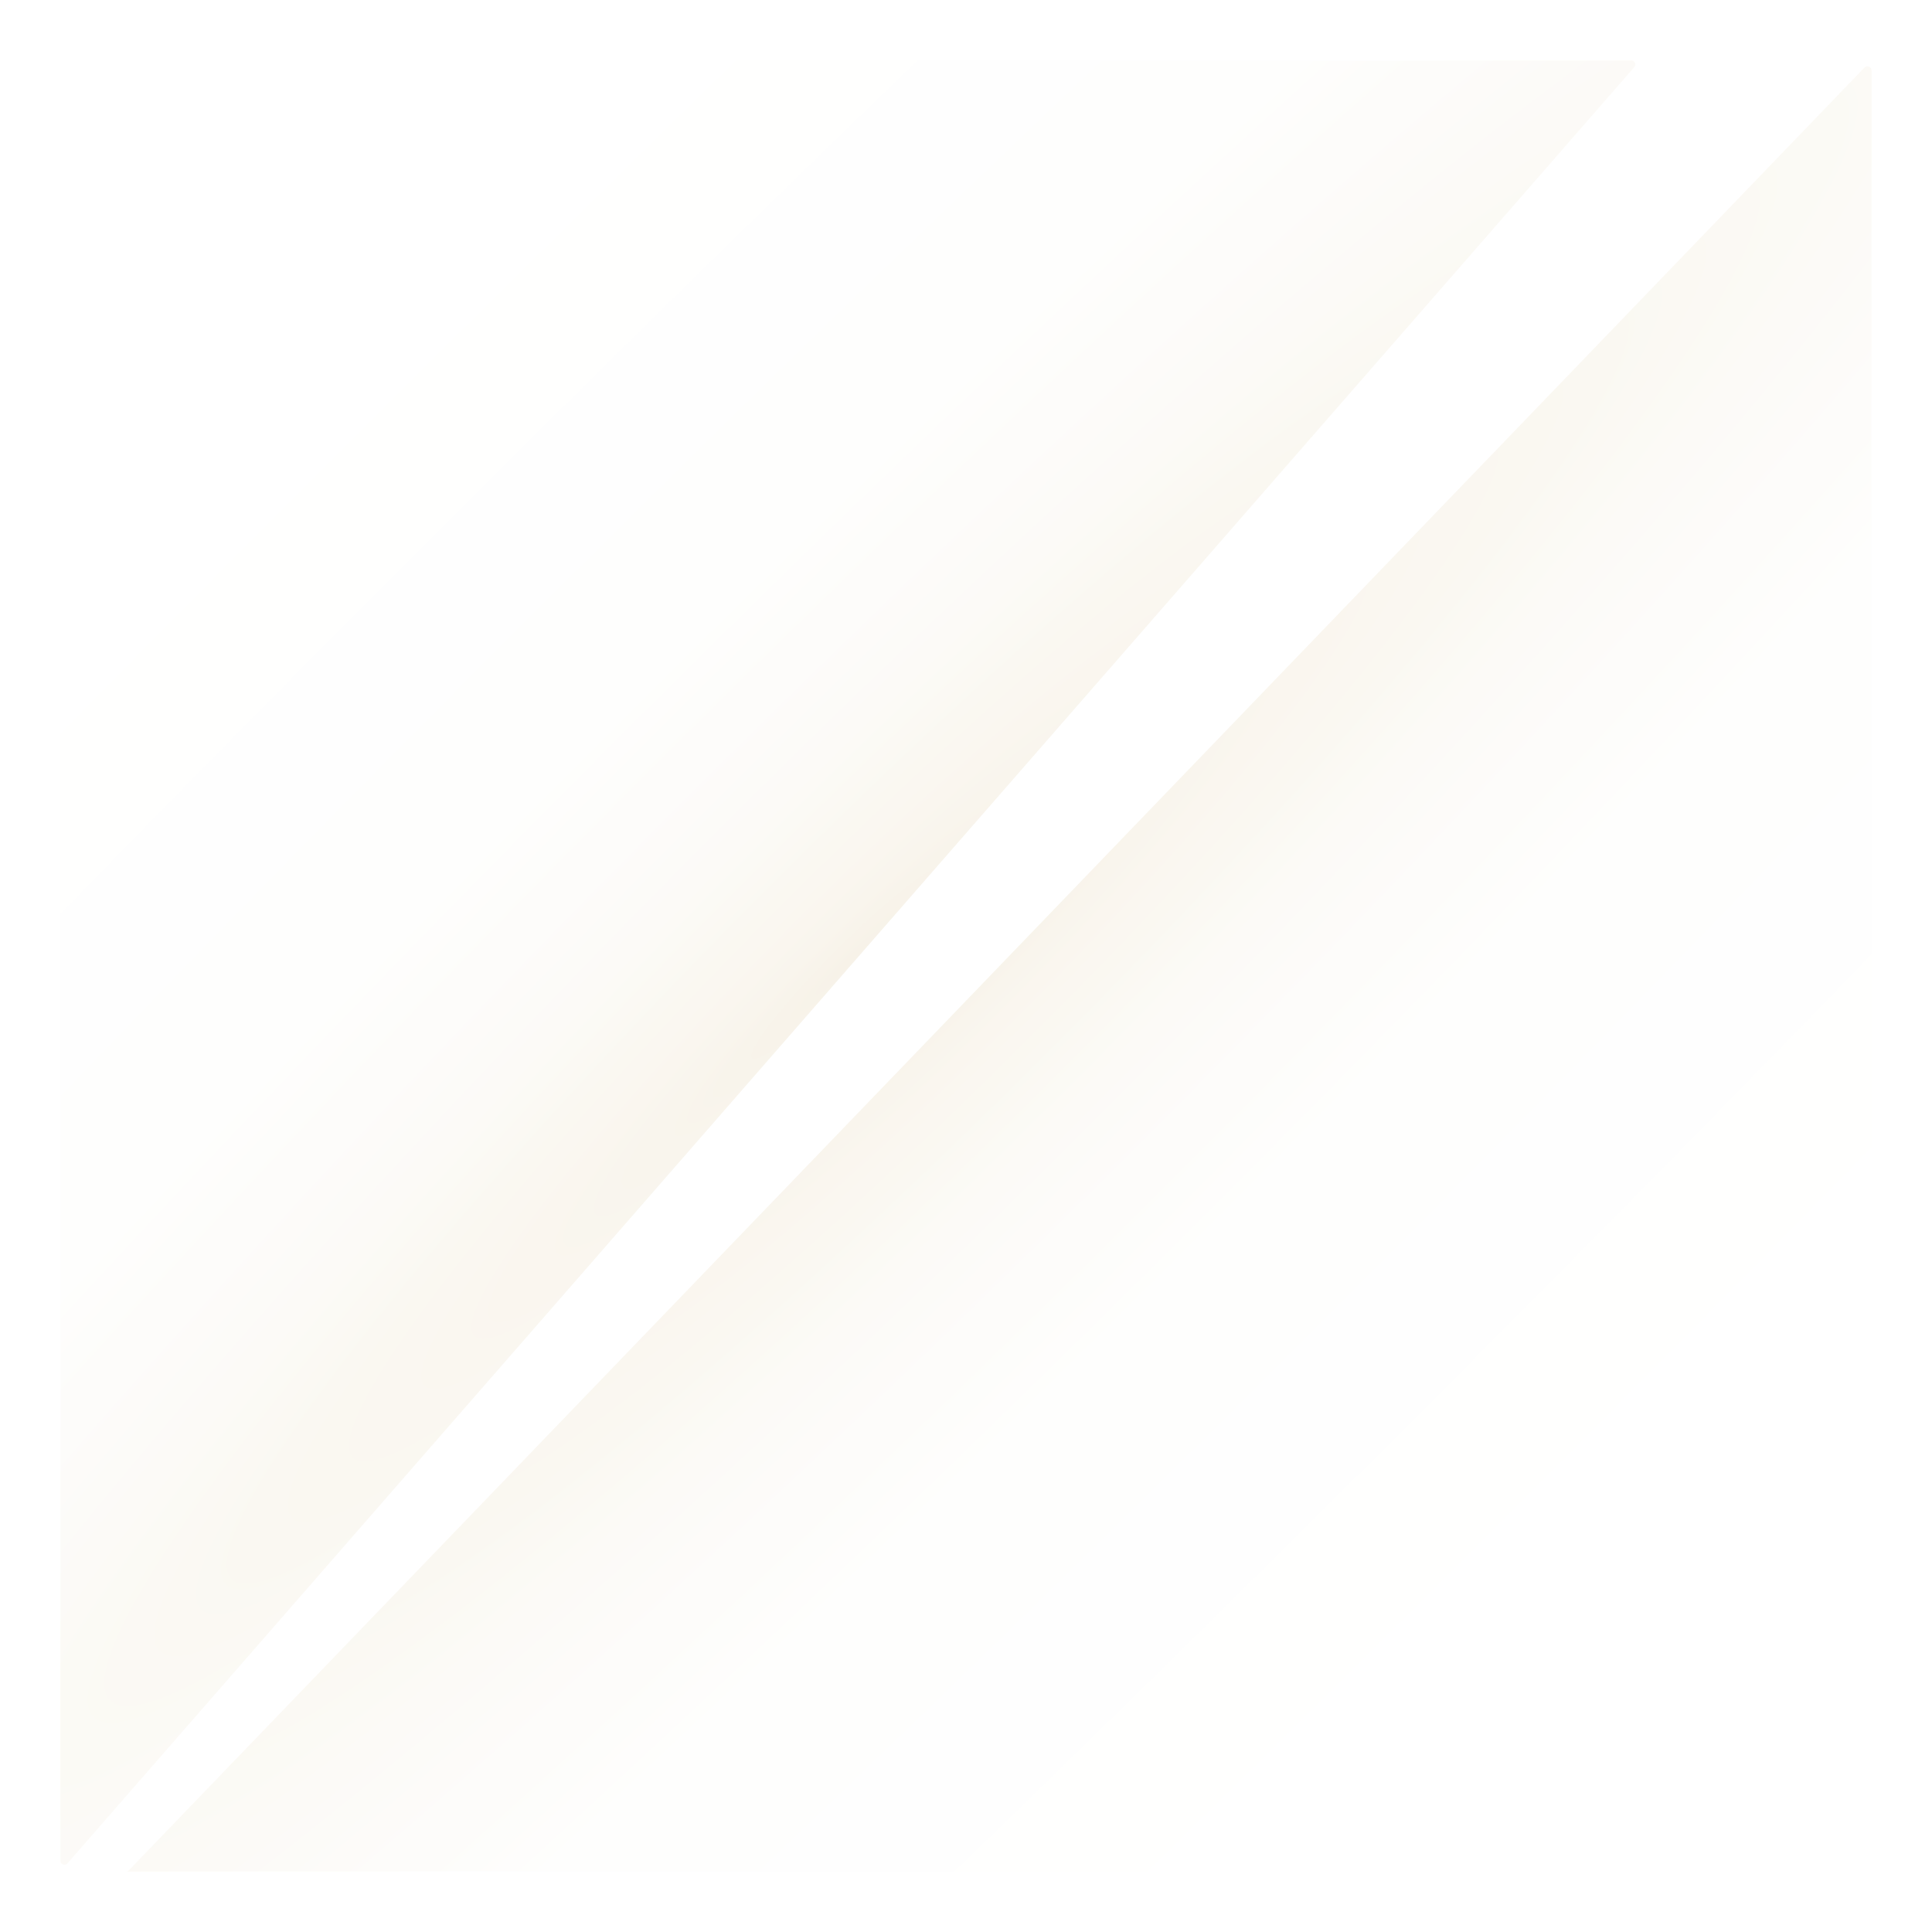
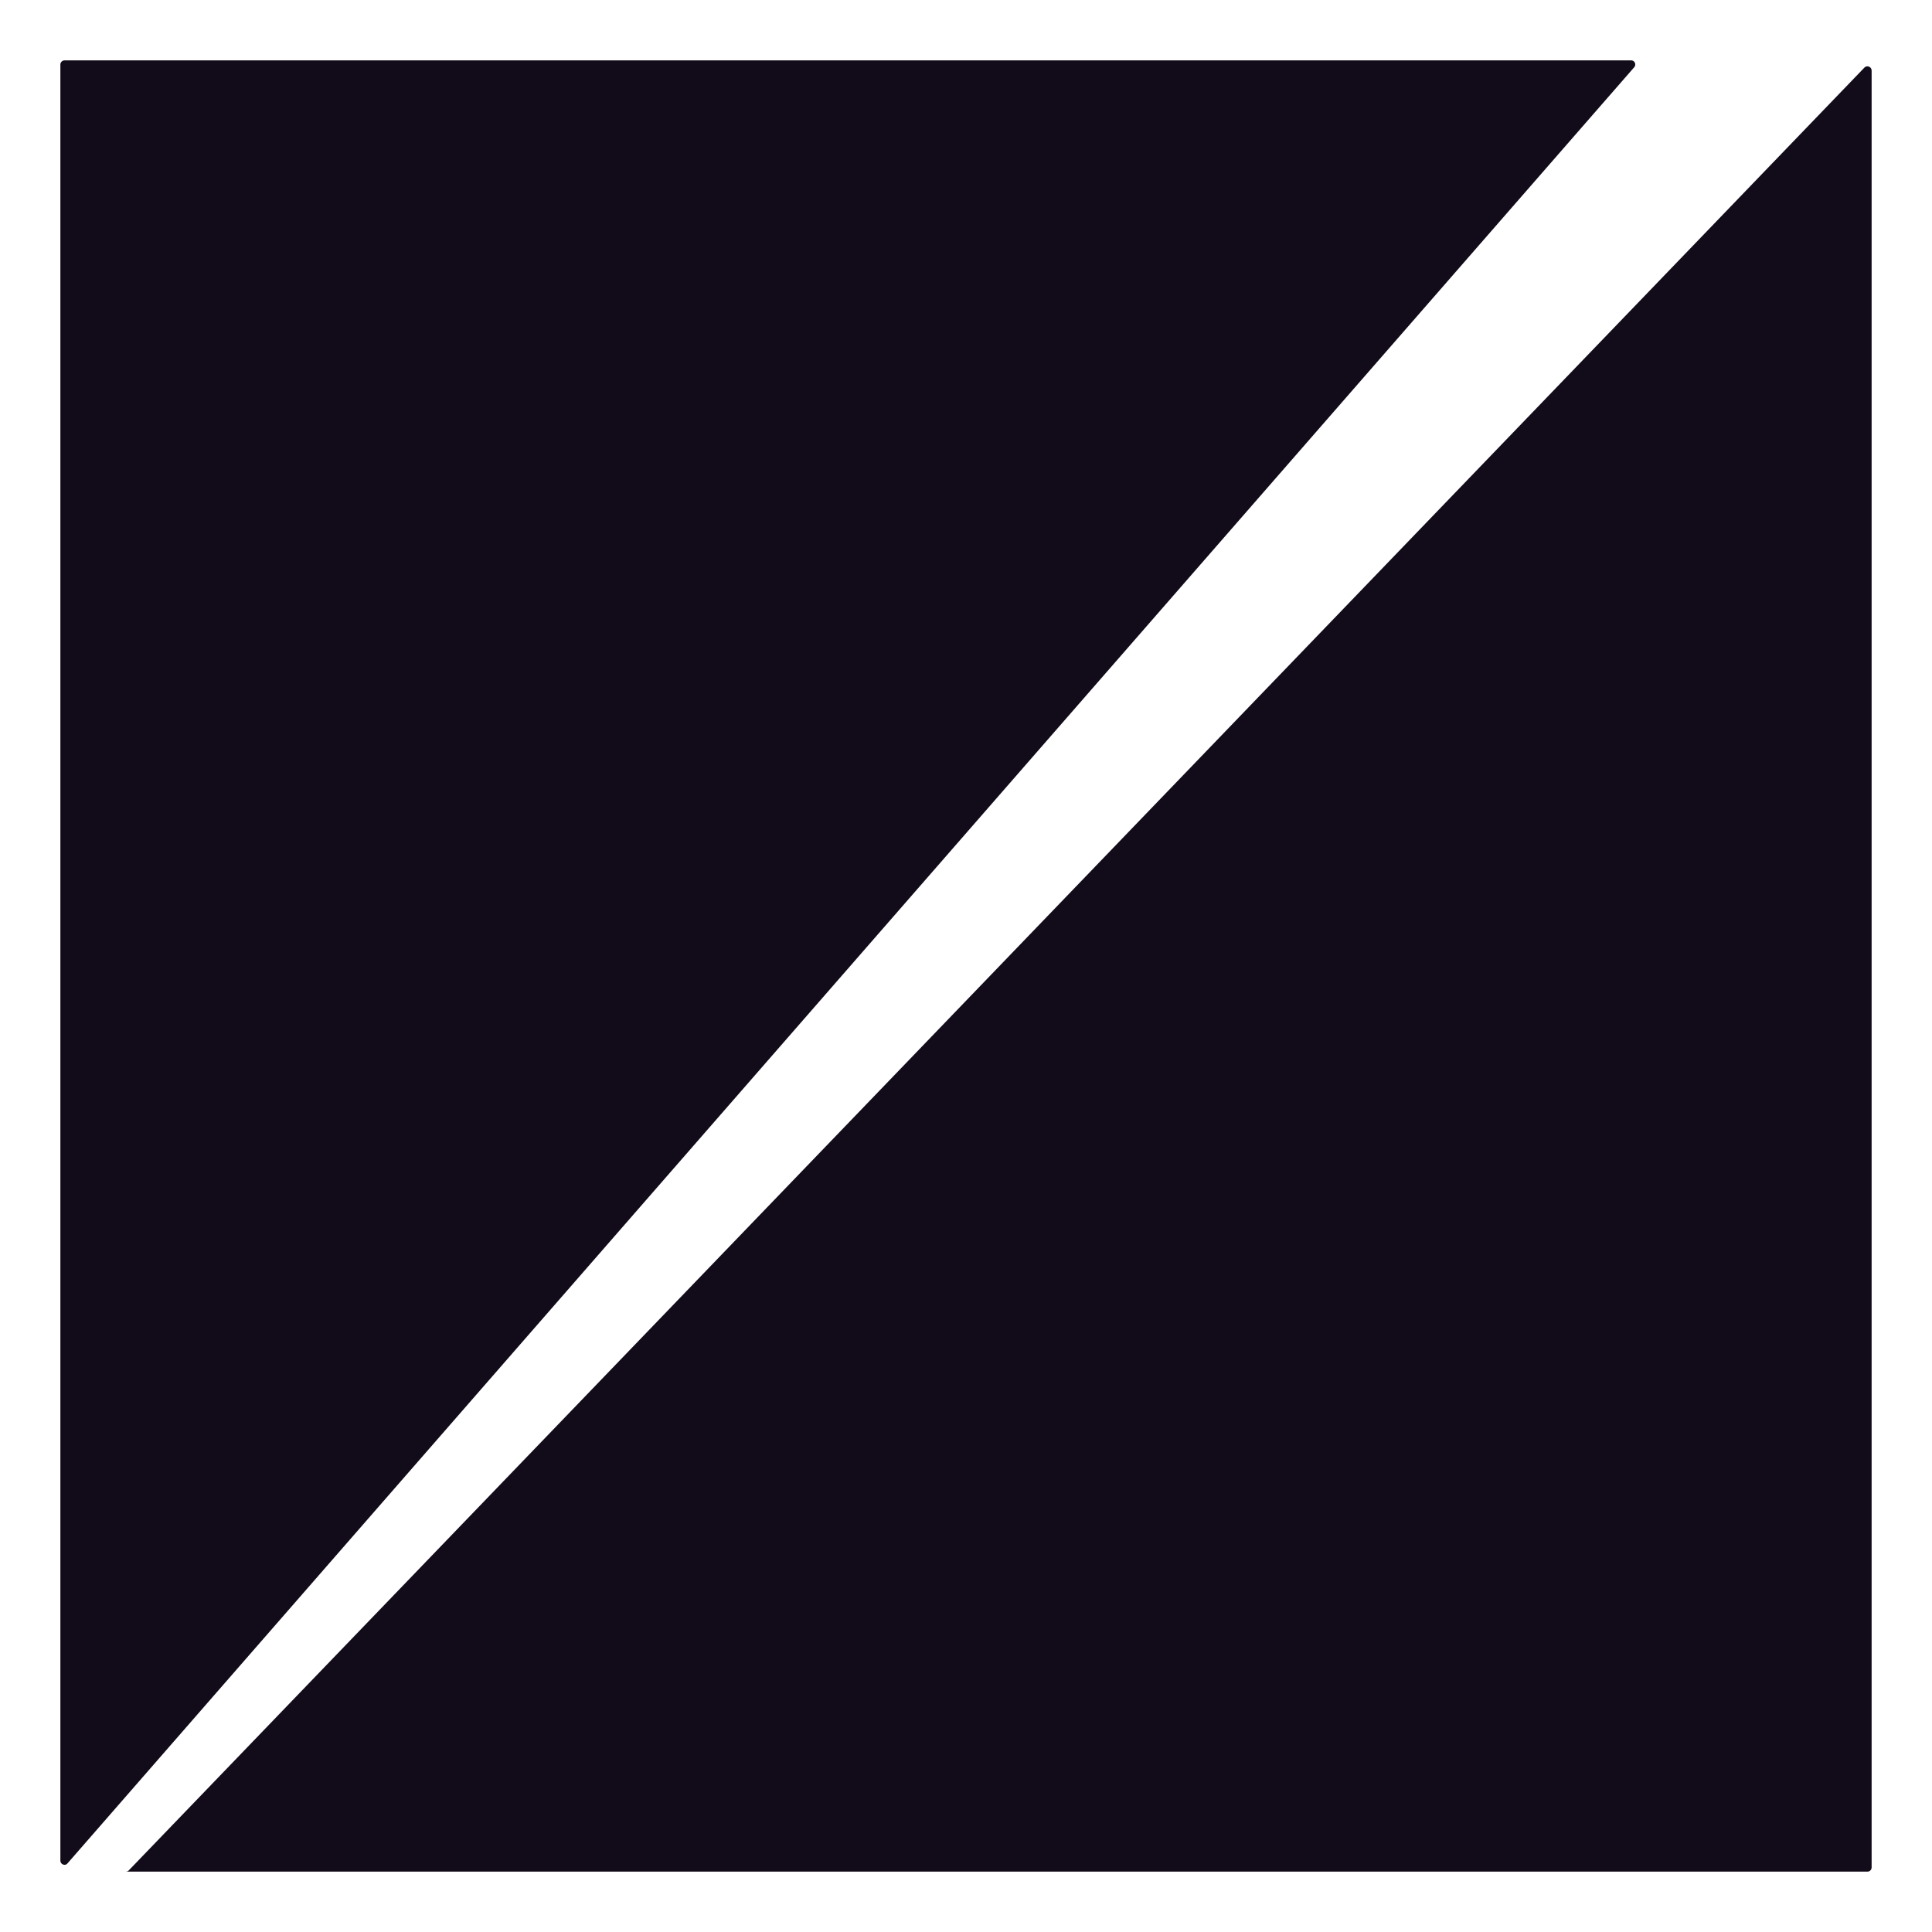
- <svg xmlns="http://www.w3.org/2000/svg" version="1.1" x="0px" y="0px" viewBox="0 0 512 512" style="enable-background:new 0 0 512 512;" xml:space="preserve">
-   <style type="text/css">
- 	.st0{opacity:0;fill:url(#SVGID_1_);}
- 	.st1{opacity:0.9;}
- 	.st2{fill:url(#SVGID_2_);}
- 	.st3{fill:url(#SVGID_3_);}
- </style>
-   <g id="Layer_2">
-     <radialGradient id="SVGID_1_" cx="256" cy="256" r="218.07" gradientTransform="matrix(0.7071 0.7071 -5.6569 5.6569 1523.135 -1373.174)" gradientUnits="userSpaceOnUse">
-       <stop offset="0" style="stop-color:#F6F1E6" />
-       <stop offset="3.990528e-02" style="stop-color:#F8F4EB" />
-       <stop offset="0.192" style="stop-color:#FCFAF6" />
-       <stop offset="0.406" style="stop-color:#FEFEFD" />
-       <stop offset="0.999" style="stop-color:#FFFFFF" />
-     </radialGradient>
-     <rect x="37.9" y="37.9" class="st0" width="436.1" height="436.1" />
-   </g>
-   <g id="Layer_1">
-     <g id="Layer_2_1_" class="st1">
+ <svg xmlns="http://www.w3.org/2000/svg" version="1.1" id="Layer_1" x="0px" y="0px" viewBox="0 0 512 512" style="enable-background:new 0 0 512 512;" xml:space="preserve">
+   <style>
+         path {
+             fill: #120B1A;
+         }
+         @media (prefers-color-scheme: dark) {
+             path { fill: #f4f1ee; }
+         }
+     </style>
+   <g id="Layer_1_1_">
+     <g id="Layer_2_2_">
      <g id="Layer_10">
-         <radialGradient id="SVGID_2_" cx="224.685" cy="255.083" r="224.399" gradientTransform="matrix(0.7071 0.7071 -5.6569 5.6569 1508.778 -1346.763)" gradientUnits="userSpaceOnUse">
-           <stop offset="0" style="stop-color:#F6F1E6" />
-           <stop offset="3.990528e-02" style="stop-color:#F8F4EB" />
-           <stop offset="0.192" style="stop-color:#FCFAF6" />
-           <stop offset="0.406" style="stop-color:#FEFEFD" />
-           <stop offset="0.999" style="stop-color:#FFFFFF" />
-         </radialGradient>
-         <path class="st2" d="M16,17.1v476c0,1,1.3,1.5,1.9,0.7l415.2-476c0.6-0.7,0.1-1.8-0.8-1.8H17.1C16.5,16,16,16.5,16,17.1z" />
-         <radialGradient id="SVGID_3_" cx="256" cy="256.813" r="239.594" gradientTransform="matrix(0.7071 0.7071 -5.6569 5.6569 1527.737 -1376.962)" gradientUnits="userSpaceOnUse">
-           <stop offset="0" style="stop-color:#F6F1E6" />
-           <stop offset="3.990528e-02" style="stop-color:#F8F4EB" />
-           <stop offset="0.192" style="stop-color:#FCFAF6" />
-           <stop offset="0.406" style="stop-color:#FEFEFD" />
-           <stop offset="0.999" style="stop-color:#FFFFFF" />
-         </radialGradient>
-         <path class="st3" d="M34.1,495.7c-0.2,0.2-0.5,0.3-0.8,0.3H16h478.9c0.6,0,1.1-0.5,1.1-1.1V18.7c0-1-1.2-1.5-1.9-0.8L34.1,495.7z     " />
+         <path d="M16,17.1v476c0,1,1.3,1.5,1.9,0.7l415.2-476c0.6-0.7,0.1-1.8-0.8-1.8H17.1C16.5,16,16,16.5,16,17.1z" />
+         <path d="M34.1,495.7c-0.2,0.2-0.5,0.3-0.8,0.3H16h478.9c0.6,0,1.1-0.5,1.1-1.1V18.7c0-1-1.2-1.5-1.9-0.8L34.1,495.7z" />
      </g>
    </g>
  </g>
</svg>
